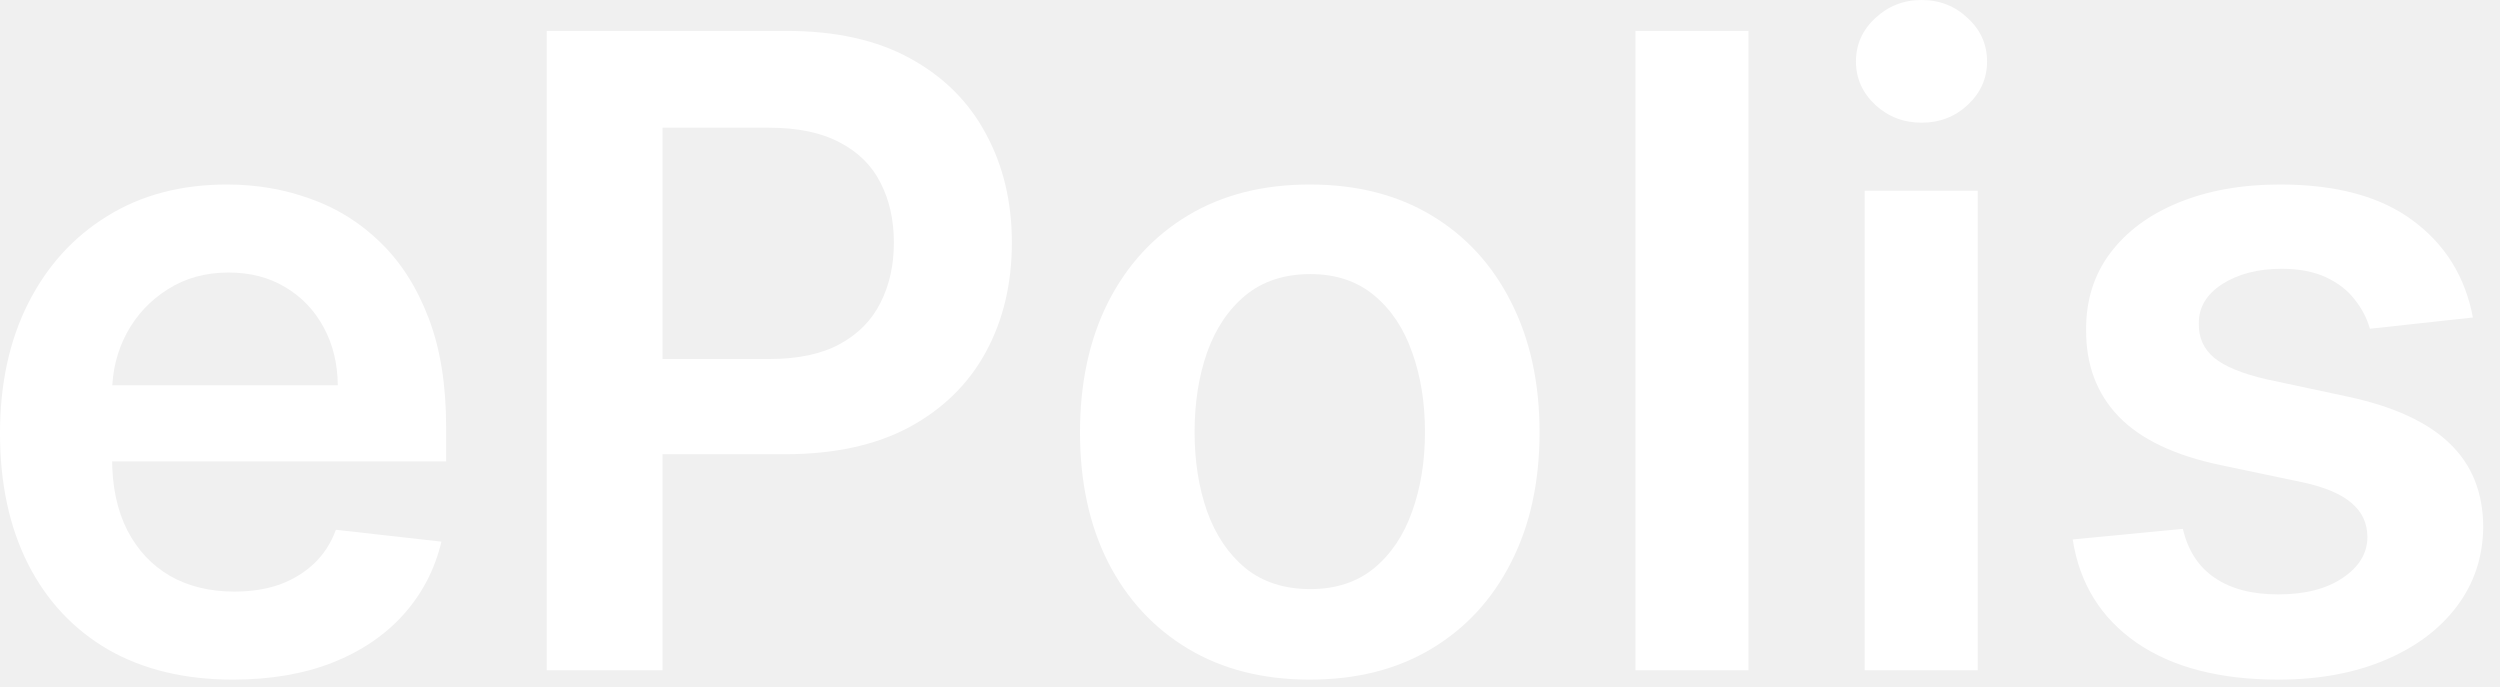
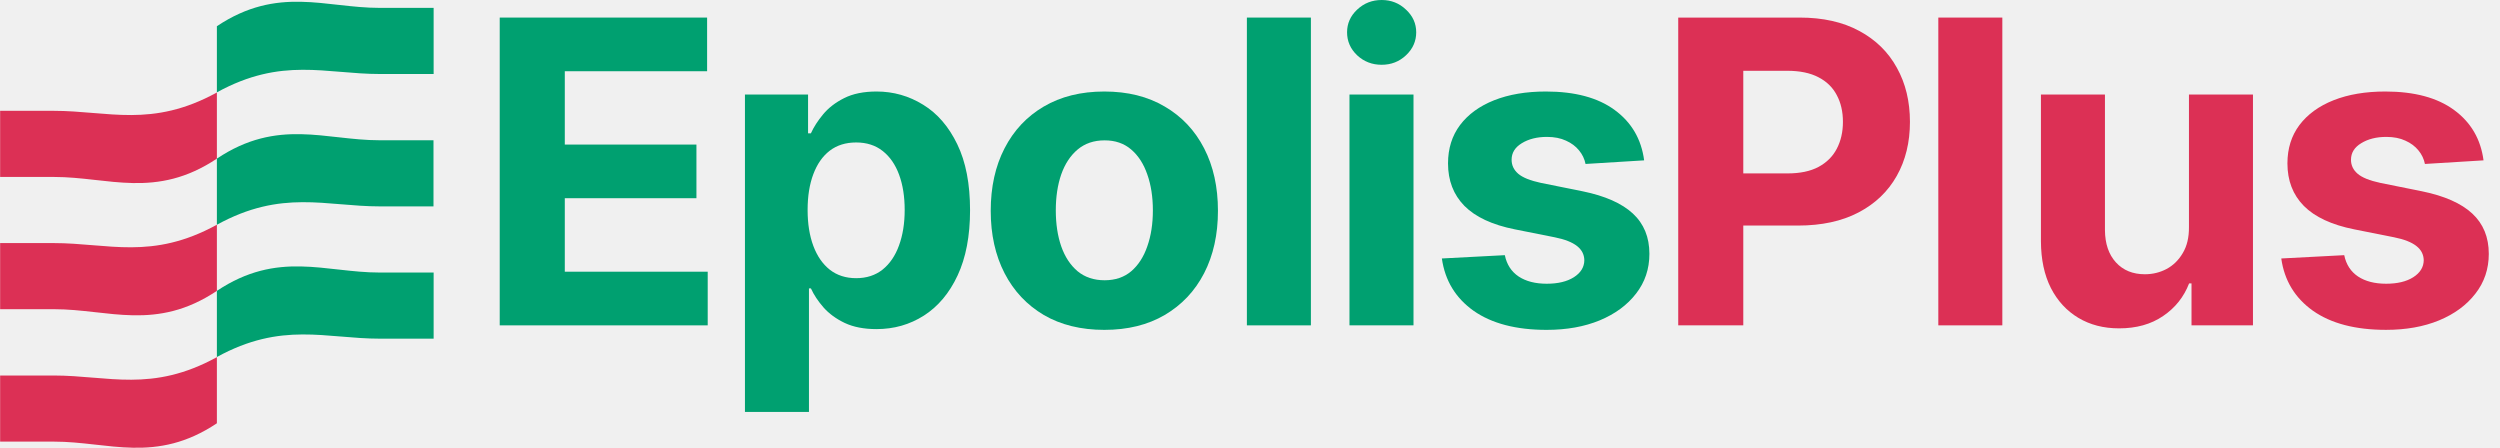
- <svg xmlns="http://www.w3.org/2000/svg" width="91" height="25" viewBox="0 0 91 25" fill="none">
-   <path d="M90.014 11.557L86.264 11.966C86.158 11.587 85.973 11.231 85.707 10.898C85.45 10.564 85.101 10.295 84.662 10.091C84.223 9.886 83.685 9.784 83.048 9.784C82.192 9.784 81.473 9.97 80.889 10.341C80.314 10.712 80.029 11.193 80.037 11.784C80.029 12.292 80.215 12.704 80.594 13.023C80.98 13.341 81.617 13.602 82.503 13.807L85.48 14.443C87.132 14.799 88.359 15.364 89.162 16.136C89.973 16.909 90.382 17.92 90.389 19.17C90.382 20.269 90.06 21.238 89.423 22.079C88.794 22.913 87.919 23.564 86.798 24.034C85.677 24.504 84.389 24.738 82.935 24.738C80.798 24.738 79.079 24.292 77.776 23.398C76.473 22.496 75.696 21.242 75.446 19.636L79.457 19.25C79.639 20.038 80.026 20.633 80.617 21.034C81.207 21.436 81.976 21.636 82.923 21.636C83.901 21.636 84.685 21.436 85.276 21.034C85.874 20.633 86.173 20.136 86.173 19.545C86.173 19.045 85.98 18.633 85.594 18.307C85.215 17.981 84.624 17.731 83.821 17.557L80.844 16.932C79.169 16.583 77.931 15.996 77.128 15.17C76.325 14.337 75.927 13.284 75.935 12.011C75.927 10.935 76.219 10.004 76.81 9.216C77.408 8.42 78.238 7.807 79.298 7.375C80.367 6.936 81.598 6.716 82.992 6.716C85.037 6.716 86.647 7.151 87.821 8.023C89.003 8.894 89.734 10.072 90.014 11.557Z" fill="white" />
-   <path d="M67.875 24.398V6.943H71.989V24.398H67.875ZM69.943 4.466C69.292 4.466 68.731 4.25 68.261 3.818C67.792 3.379 67.557 2.852 67.557 2.239C67.557 1.617 67.792 1.091 68.261 0.659C68.731 0.22 69.292 0 69.943 0C70.602 0 71.163 0.22 71.625 0.659C72.095 1.091 72.329 1.617 72.329 2.239C72.329 2.852 72.095 3.379 71.625 3.818C71.163 4.25 70.602 4.466 69.943 4.466Z" fill="white" />
-   <path d="M63.645 1.125V24.398H59.531V1.125H63.645Z" fill="white" />
-   <path d="M47.676 24.738C45.972 24.738 44.494 24.363 43.244 23.613C41.994 22.863 41.025 21.814 40.335 20.466C39.653 19.117 39.312 17.542 39.312 15.739C39.312 13.935 39.653 12.356 40.335 11C41.025 9.644 41.994 8.591 43.244 7.841C44.494 7.091 45.972 6.716 47.676 6.716C49.381 6.716 50.858 7.091 52.108 7.841C53.358 8.591 54.324 9.644 55.006 11C55.695 12.356 56.04 13.935 56.04 15.739C56.04 17.542 55.695 19.117 55.006 20.466C54.324 21.814 53.358 22.863 52.108 23.613C50.858 24.363 49.381 24.738 47.676 24.738ZM47.699 21.443C48.623 21.443 49.396 21.189 50.017 20.682C50.638 20.167 51.1 19.477 51.403 18.613C51.714 17.75 51.869 16.788 51.869 15.727C51.869 14.659 51.714 13.693 51.403 12.829C51.1 11.958 50.638 11.265 50.017 10.75C49.396 10.235 48.623 9.977 47.699 9.977C46.752 9.977 45.964 10.235 45.335 10.75C44.714 11.265 44.248 11.958 43.938 12.829C43.635 13.693 43.483 14.659 43.483 15.727C43.483 16.788 43.635 17.75 43.938 18.613C44.248 19.477 44.714 20.167 45.335 20.682C45.964 21.189 46.752 21.443 47.699 21.443Z" fill="white" />
-   <path d="M19.901 24.398V1.125H28.628C30.416 1.125 31.916 1.458 33.128 2.125C34.347 2.792 35.268 3.708 35.889 4.875C36.518 6.034 36.832 7.352 36.832 8.83C36.832 10.322 36.518 11.648 35.889 12.807C35.26 13.966 34.332 14.879 33.105 15.546C31.878 16.204 30.366 16.534 28.571 16.534H22.787V13.068H28.003C29.048 13.068 29.904 12.886 30.571 12.523C31.238 12.159 31.73 11.659 32.048 11.023C32.374 10.386 32.537 9.655 32.537 8.83C32.537 8.004 32.374 7.277 32.048 6.648C31.73 6.019 31.234 5.53 30.56 5.182C29.893 4.826 29.033 4.648 27.98 4.648H24.116V24.398H19.901Z" fill="white" />
-   <path d="M8.477 24.738C6.727 24.738 5.216 24.375 3.943 23.648C2.678 22.913 1.705 21.875 1.023 20.534C0.341 19.186 0 17.598 0 15.773C0 13.977 0.341 12.401 1.023 11.045C1.712 9.682 2.674 8.621 3.909 7.864C5.144 7.098 6.595 6.716 8.261 6.716C9.337 6.716 10.352 6.89 11.307 7.239C12.269 7.579 13.117 8.11 13.852 8.829C14.595 9.549 15.178 10.466 15.602 11.579C16.026 12.685 16.239 14.004 16.239 15.534V16.795H1.932V14.023H12.296C12.288 13.235 12.117 12.534 11.784 11.92C11.451 11.299 10.985 10.81 10.386 10.454C9.795 10.098 9.106 9.92 8.318 9.92C7.477 9.92 6.739 10.125 6.102 10.534C5.466 10.935 4.97 11.466 4.614 12.125C4.265 12.776 4.087 13.492 4.08 14.273V16.693C4.08 17.708 4.265 18.579 4.636 19.307C5.008 20.026 5.527 20.579 6.193 20.966C6.86 21.345 7.64 21.534 8.534 21.534C9.133 21.534 9.674 21.451 10.159 21.284C10.644 21.11 11.064 20.856 11.421 20.523C11.777 20.189 12.046 19.776 12.227 19.284L16.068 19.716C15.826 20.731 15.364 21.617 14.682 22.375C14.008 23.125 13.144 23.708 12.091 24.125C11.038 24.534 9.833 24.738 8.477 24.738Z" fill="white" />
+ <svg xmlns="http://www.w3.org/2000/svg" width="134" height="24" viewBox="0 0 134 24" fill="none">
+   <path fill-rule="evenodd" clip-rule="evenodd" d="M23.25 18.153H20.375C17.456 18.153 15.11 17.222 11.625 19.136V15.591C14.893 13.409 17.441 14.608 20.345 14.608H23.243V18.153H23.25Z" fill="#00A070" />
+   <path fill-rule="evenodd" clip-rule="evenodd" d="M0 20.127H2.874C5.793 20.127 8.14 21.057 11.625 19.143V22.688C8.356 24.87 5.808 23.671 2.904 23.671H0.007V20.127H0Z" fill="#DC3055" />
+   <path fill-rule="evenodd" clip-rule="evenodd" d="M23.235 11.063H20.375C17.456 11.063 15.11 10.133 11.625 12.047V8.502C14.893 6.32 17.441 7.518 20.345 7.518H23.235V11.063Z" fill="#00A070" />
+   <path fill-rule="evenodd" clip-rule="evenodd" d="M0 13.029H2.874C5.793 13.029 8.14 13.959 11.625 12.045V15.59C8.356 17.772 5.808 16.573 2.904 16.573H0.007V13.029H0Z" fill="#DC3055" />
+   <path fill-rule="evenodd" clip-rule="evenodd" d="M23.25 3.967H20.375C17.456 3.967 15.11 3.036 11.625 4.95V1.405C14.893 -0.777 17.441 0.422 20.345 0.422H23.243V3.967H23.25Z" fill="#00A070" />
+   <path fill-rule="evenodd" clip-rule="evenodd" d="M0 5.94H2.874C5.793 5.94 8.14 6.871 11.625 4.957V8.502C8.356 10.684 5.808 9.485 2.904 9.485H0.007V5.94H0Z" fill="#DC3055" />
+   <path d="M89.953 17.439V0.942H96.461C97.712 0.942 98.778 1.181 99.659 1.659C100.539 2.132 101.211 2.79 101.673 3.633C102.14 4.47 102.373 5.437 102.373 6.532C102.373 7.628 102.137 8.595 101.664 9.432C101.192 10.27 100.507 10.922 99.611 11.39C98.719 11.857 97.64 12.09 96.372 12.09H92.224V9.295H95.809C96.48 9.295 97.033 9.18 97.468 8.949C97.908 8.713 98.236 8.388 98.451 7.974C98.671 7.555 98.781 7.075 98.781 6.532C98.781 5.985 98.671 5.507 98.451 5.099C98.236 4.685 97.908 4.366 97.468 4.14C97.028 3.909 96.469 3.794 95.793 3.794H93.44V17.439H89.953Z" fill="#DC3055" />
+   <path d="M107.325 0.942V17.439H103.894V0.942H107.325Z" fill="#DC3055" />
+   <path d="M117.328 12.171V5.067H120.759V17.439H117.465V15.191H117.336C117.056 15.916 116.592 16.499 115.942 16.939C115.298 17.38 114.511 17.6 113.582 17.6C112.755 17.6 112.027 17.412 111.399 17.036C110.771 16.66 110.28 16.126 109.925 15.433C109.576 14.741 109.399 13.911 109.394 12.944V5.067H112.825V12.332C112.83 13.062 113.026 13.64 113.413 14.064C113.8 14.488 114.318 14.7 114.968 14.7C115.381 14.7 115.768 14.606 116.127 14.418C116.487 14.225 116.777 13.94 116.997 13.565C117.223 13.189 117.333 12.724 117.328 12.171Z" fill="#DC3055" />
+   <path d="M133.117 8.595L129.976 8.788C129.922 8.519 129.807 8.278 129.63 8.063C129.452 7.843 129.219 7.668 128.929 7.539C128.644 7.405 128.303 7.338 127.906 7.338C127.374 7.338 126.926 7.451 126.561 7.676C126.196 7.896 126.013 8.192 126.013 8.562C126.013 8.858 126.131 9.107 126.367 9.311C126.604 9.516 127.009 9.679 127.584 9.803L129.823 10.254C131.026 10.501 131.923 10.898 132.513 11.446C133.104 11.994 133.399 12.713 133.399 13.605C133.399 14.416 133.16 15.127 132.682 15.739C132.21 16.352 131.56 16.829 130.733 17.173C129.912 17.511 128.964 17.68 127.89 17.68C126.252 17.68 124.947 17.34 123.975 16.657C123.009 15.97 122.442 15.036 122.276 13.854L125.651 13.677C125.753 14.177 126 14.558 126.392 14.821C126.784 15.079 127.286 15.208 127.898 15.208C128.499 15.208 128.983 15.092 129.348 14.861C129.718 14.625 129.906 14.322 129.912 13.951C129.906 13.64 129.775 13.385 129.517 13.186C129.259 12.982 128.862 12.826 128.325 12.719L126.182 12.292C124.974 12.05 124.074 11.631 123.484 11.035C122.898 10.439 122.606 9.679 122.606 8.756C122.606 7.961 122.821 7.276 123.25 6.702C123.685 6.127 124.295 5.684 125.079 5.373C125.868 5.061 126.792 4.905 127.85 4.905C129.412 4.905 130.642 5.236 131.539 5.896C132.441 6.557 132.967 7.456 133.117 8.595Z" fill="#DC3055" />
+   <path d="M26.785 17.439V0.942H37.901V3.818H30.273V7.749H37.329V10.624H30.273V14.563H37.933V17.439H26.785Z" fill="#00A070" />
+   <path d="M39.929 22.079V5.067H43.312V7.145H43.465C43.615 6.812 43.833 6.473 44.117 6.13C44.407 5.781 44.783 5.491 45.245 5.26C45.712 5.024 46.292 4.905 46.985 4.905C47.887 4.905 48.719 5.142 49.482 5.614C50.245 6.081 50.854 6.788 51.31 7.733C51.767 8.672 51.995 9.851 51.995 11.269C51.995 12.649 51.772 13.814 51.327 14.765C50.886 15.71 50.285 16.427 49.522 16.915C48.765 17.399 47.917 17.64 46.977 17.64C46.311 17.64 45.745 17.53 45.277 17.31C44.816 17.09 44.437 16.813 44.142 16.48C43.846 16.142 43.621 15.801 43.465 15.457H43.36V22.079H39.929ZM43.288 11.253C43.288 11.988 43.39 12.63 43.594 13.178C43.798 13.726 44.093 14.152 44.48 14.459C44.867 14.759 45.336 14.91 45.889 14.91C46.448 14.91 46.92 14.757 47.307 14.45C47.694 14.139 47.986 13.71 48.185 13.162C48.389 12.609 48.491 11.972 48.491 11.253C48.491 10.539 48.392 9.91 48.193 9.368C47.995 8.826 47.702 8.401 47.315 8.095C46.929 7.789 46.453 7.636 45.889 7.636C45.331 7.636 44.858 7.784 44.472 8.079C44.09 8.374 43.798 8.793 43.594 9.336C43.39 9.878 43.288 10.517 43.288 11.253Z" fill="#00A070" />
+   <path d="M59.192 17.681C57.941 17.681 56.859 17.415 55.946 16.883C55.039 16.346 54.338 15.6 53.844 14.644C53.35 13.683 53.103 12.568 53.103 11.301C53.103 10.023 53.35 8.906 53.844 7.95C54.338 6.989 55.039 6.243 55.946 5.711C56.859 5.174 57.941 4.905 59.192 4.905C60.444 4.905 61.523 5.174 62.43 5.711C63.343 6.243 64.047 6.989 64.541 7.95C65.035 8.906 65.282 10.023 65.282 11.301C65.282 12.568 65.035 13.683 64.541 14.644C64.047 15.6 63.343 16.346 62.43 16.883C61.523 17.415 60.444 17.681 59.192 17.681ZM59.208 15.022C59.778 15.022 60.253 14.861 60.634 14.539C61.015 14.212 61.303 13.766 61.496 13.202C61.695 12.638 61.794 11.996 61.794 11.277C61.794 10.557 61.695 9.916 61.496 9.352C61.303 8.788 61.015 8.342 60.634 8.015C60.253 7.687 59.778 7.523 59.208 7.523C58.634 7.523 58.151 7.687 57.759 8.015C57.372 8.342 57.079 8.788 56.881 9.352C56.687 9.916 56.591 10.557 56.591 11.277C56.591 11.996 56.687 12.638 56.881 13.202C57.079 13.766 57.372 14.212 57.759 14.539C58.151 14.861 58.634 15.022 59.208 15.022Z" fill="#00A070" />
+   <path d="M70.264 0.942V17.439H66.833V0.942H70.264Z" fill="#00A070" />
+   <path d="M72.332 17.439V5.067H75.764V17.439H72.332ZM74.056 3.472C73.546 3.472 73.108 3.303 72.743 2.964C72.383 2.621 72.203 2.21 72.203 1.732C72.203 1.259 72.383 0.854 72.743 0.516C73.108 0.172 73.546 0 74.056 0C74.566 0 75.001 0.172 75.361 0.516C75.726 0.854 75.909 1.259 75.909 1.732C75.909 2.21 75.726 2.621 75.361 2.964C75.001 3.303 74.566 3.472 74.056 3.472Z" fill="#00A070" />
+   <path d="M88.126 8.595L84.985 8.788C84.931 8.519 84.816 8.278 84.638 8.063C84.461 7.843 84.228 7.668 83.938 7.539C83.653 7.405 83.312 7.338 82.915 7.338C82.383 7.338 81.935 7.451 81.569 7.676C81.204 7.897 81.022 8.192 81.022 8.562C81.022 8.858 81.14 9.107 81.376 9.312C81.612 9.516 82.018 9.679 82.592 9.803L84.832 10.254C86.034 10.501 86.931 10.898 87.522 11.446C88.113 11.994 88.408 12.713 88.408 13.605C88.408 14.416 88.169 15.127 87.691 15.739C87.219 16.352 86.569 16.829 85.742 17.173C84.92 17.511 83.972 17.681 82.898 17.681C81.261 17.681 79.956 17.34 78.984 16.658C78.017 15.97 77.451 15.036 77.284 13.854L80.659 13.677C80.761 14.177 81.008 14.558 81.4 14.821C81.792 15.079 82.294 15.208 82.906 15.208C83.508 15.208 83.991 15.092 84.356 14.861C84.727 14.625 84.915 14.322 84.92 13.951C84.915 13.64 84.783 13.385 84.526 13.186C84.268 12.982 83.87 12.826 83.333 12.719L81.191 12.292C79.983 12.05 79.083 11.631 78.492 11.035C77.907 10.439 77.614 9.679 77.614 8.756C77.614 7.961 77.829 7.276 78.259 6.702C78.694 6.127 79.303 5.684 80.087 5.373C80.877 5.061 81.8 4.905 82.858 4.905C84.421 4.905 85.651 5.236 86.547 5.896C87.45 6.557 87.976 7.456 88.126 8.595Z" fill="#00A070" />
</svg>
